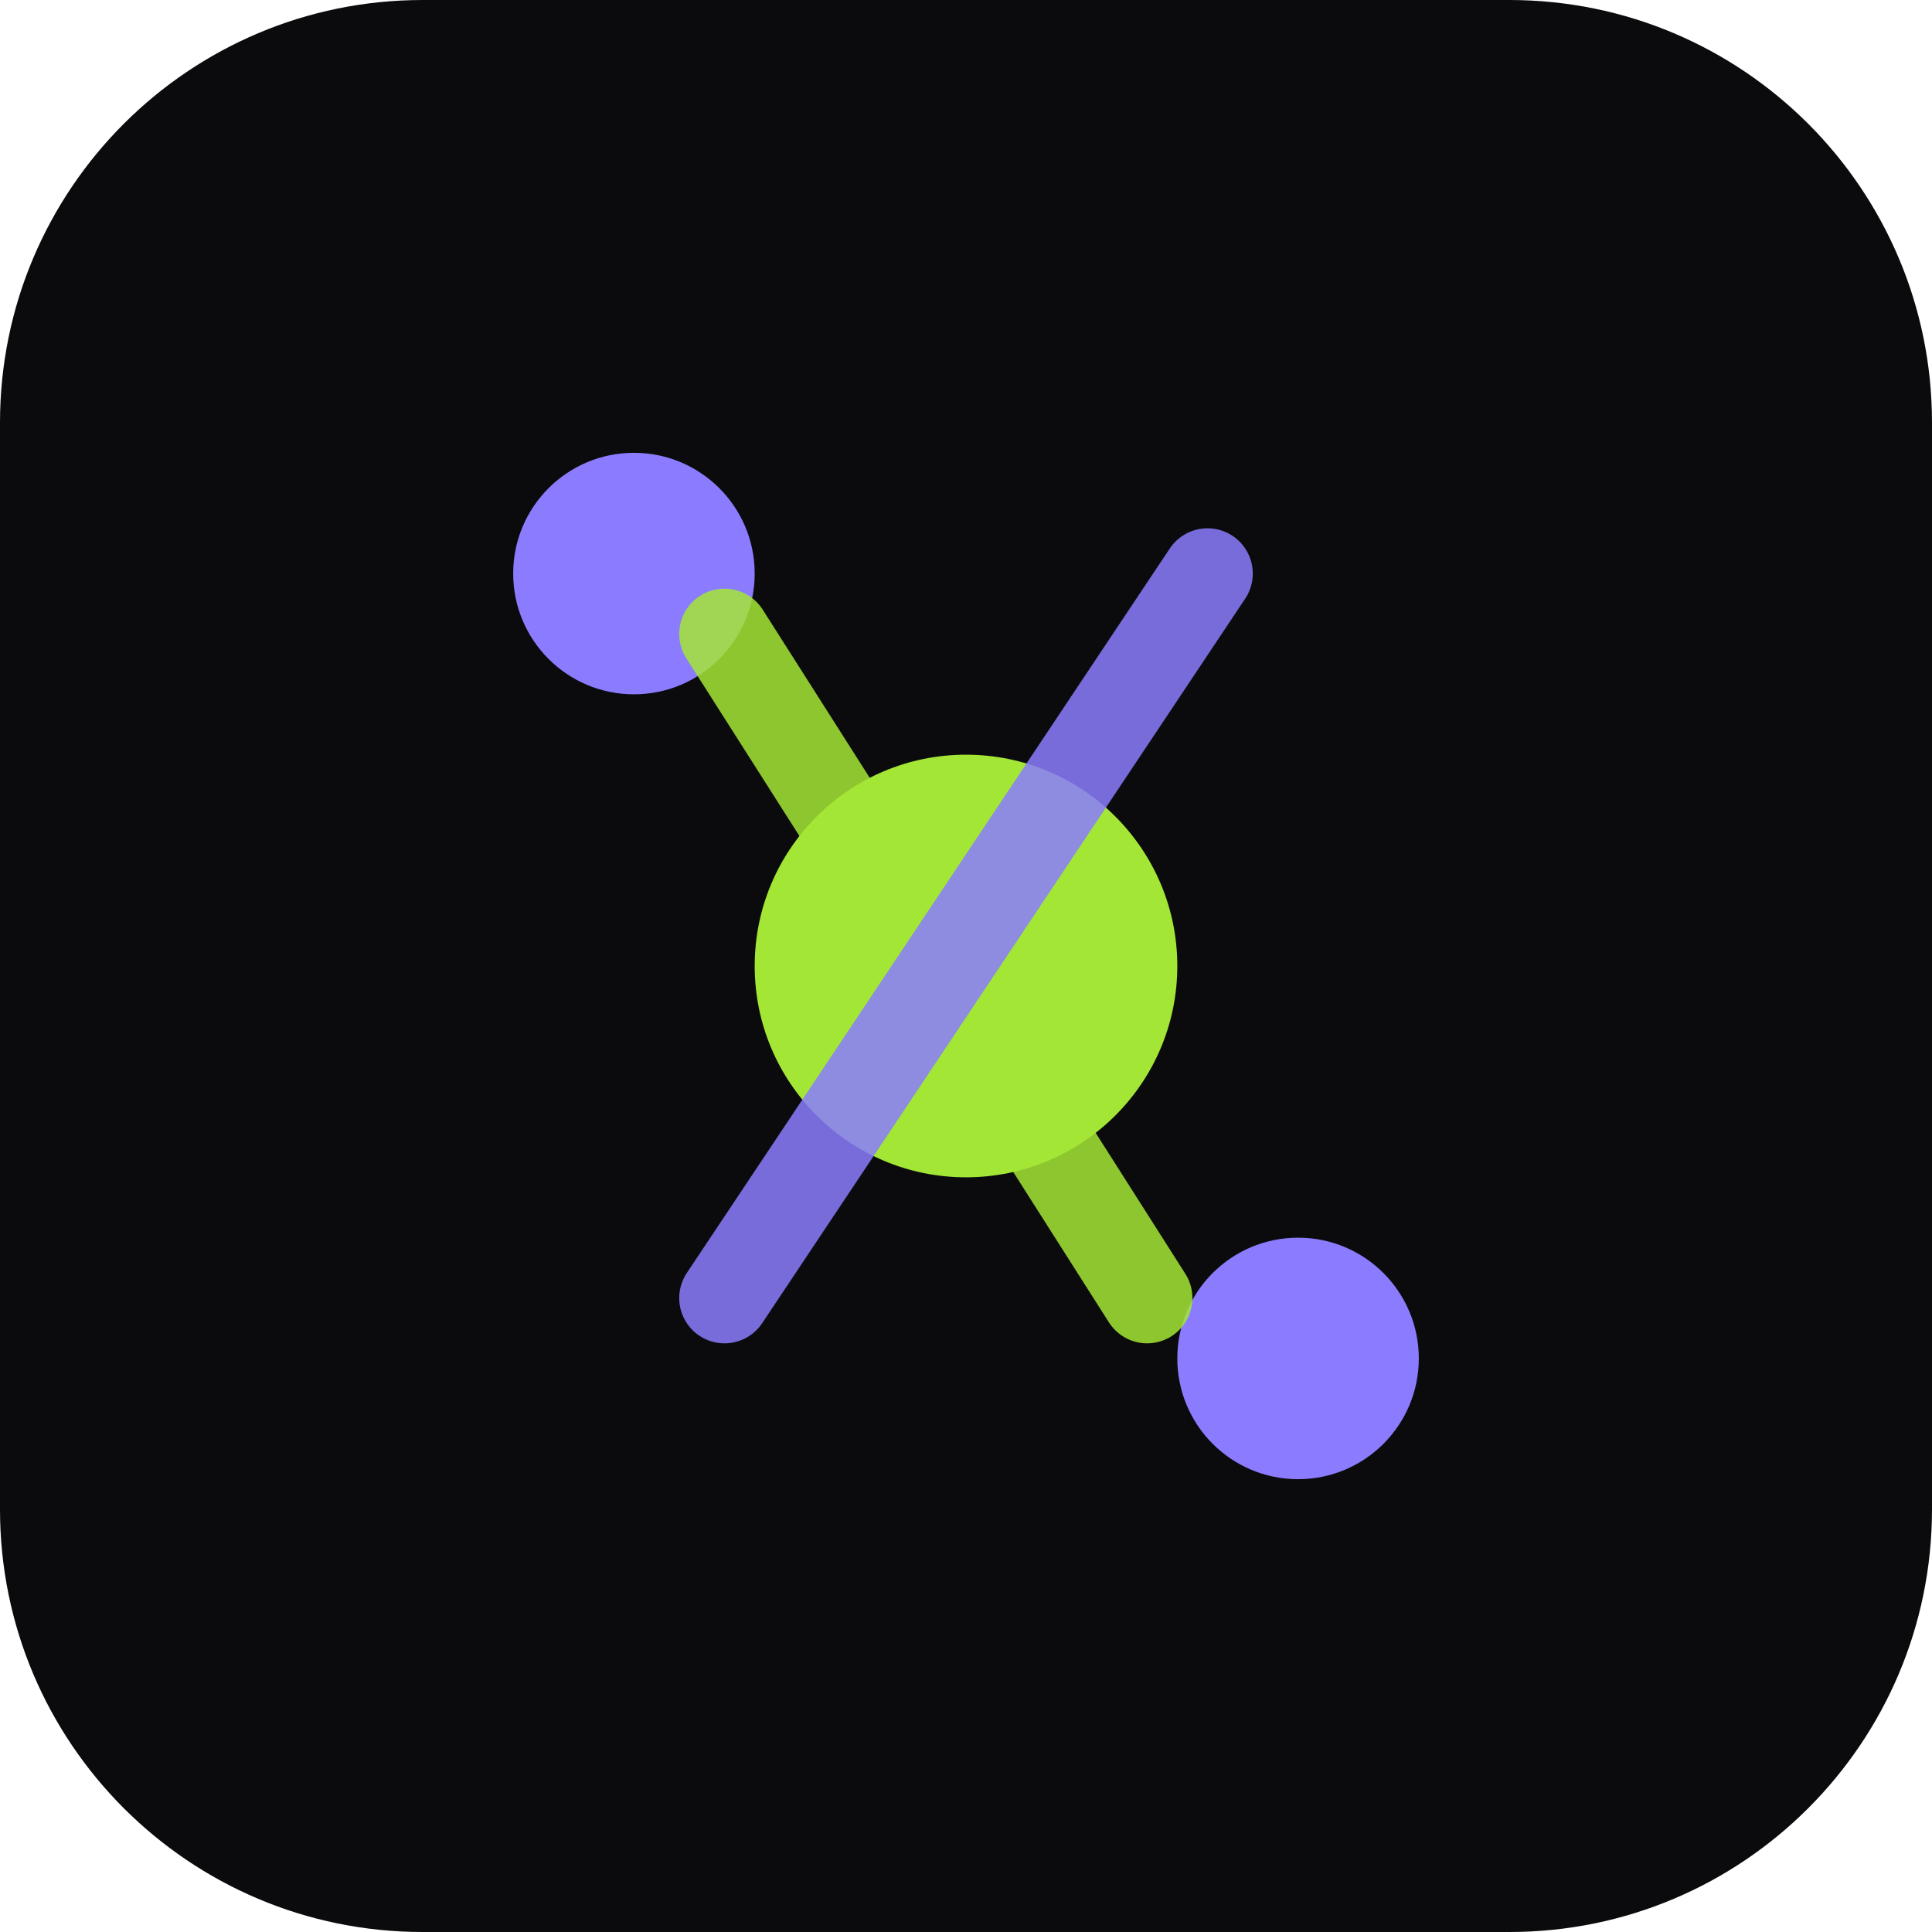
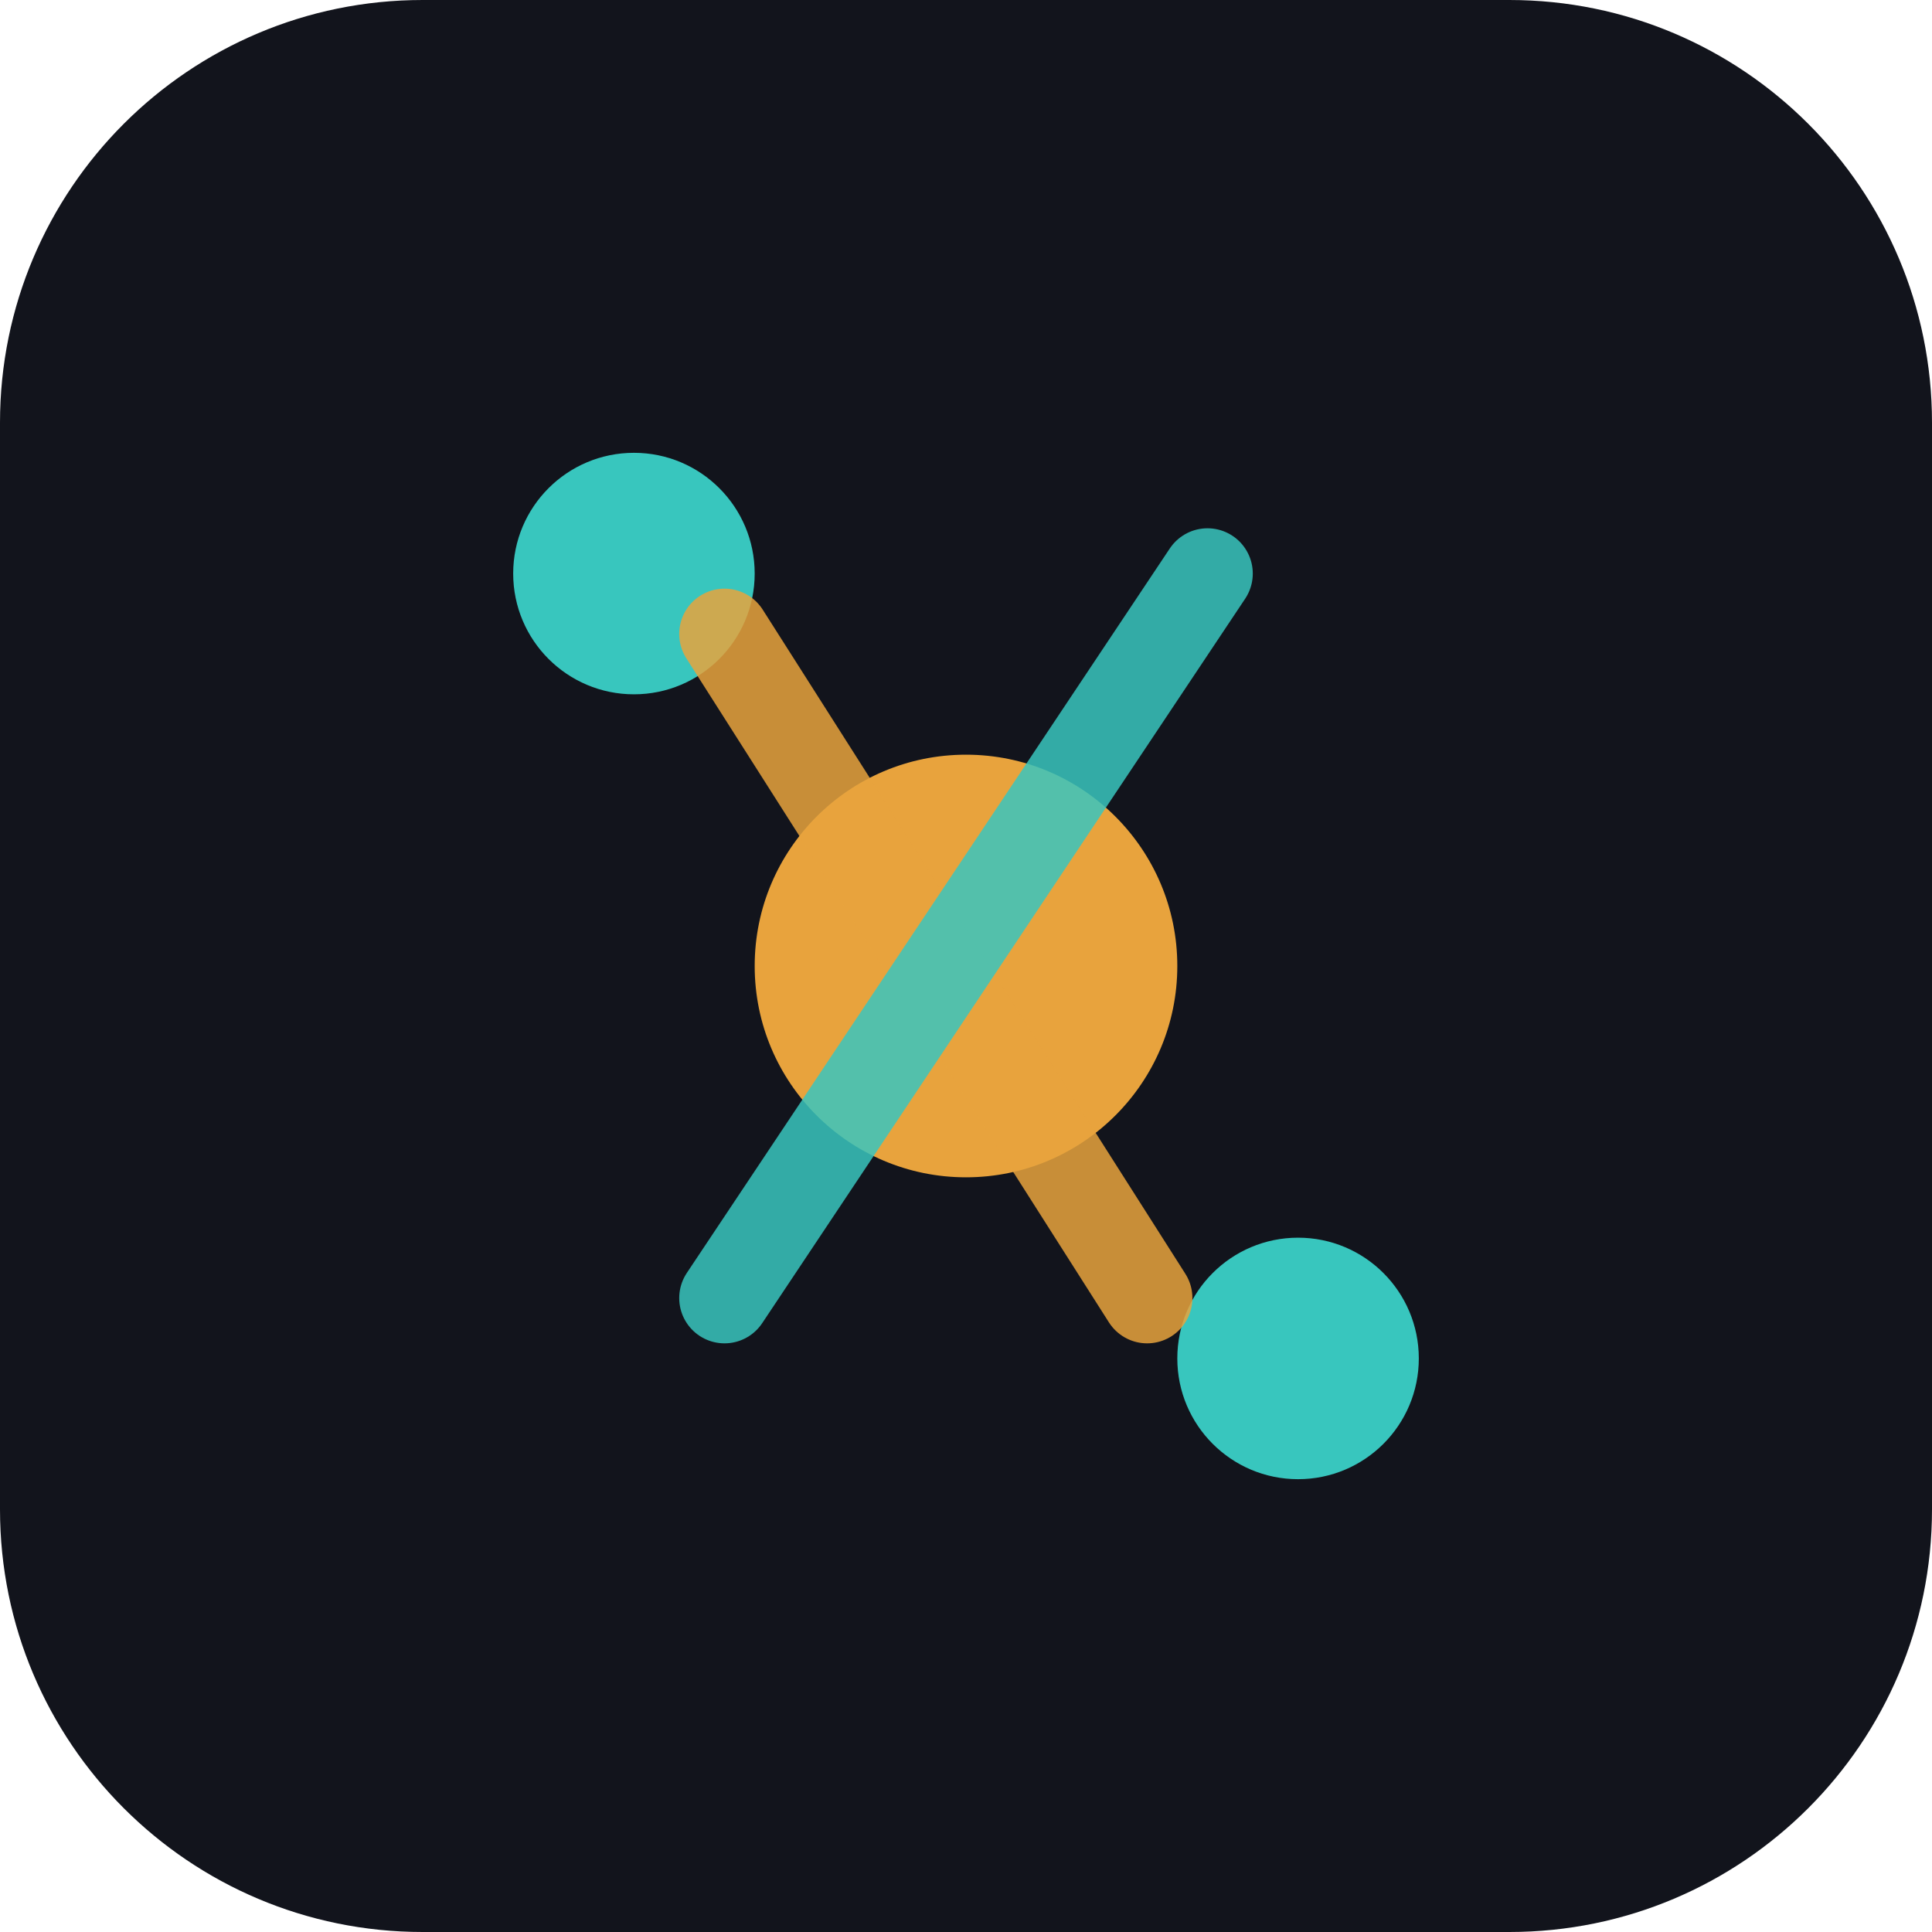
<svg xmlns="http://www.w3.org/2000/svg" viewBox="0 0 64 64">
-   <rect width="64" height="64" rx="14" fill="#0b0b0d" />
-   <circle cx="32" cy="32" r="7" fill="#a3e635" />
-   <circle cx="21" cy="19" r="4" fill="#8b7cff" />
-   <circle cx="43" cy="45" r="4" fill="#8b7cff" />
-   <path d="M24 21 38 43" stroke="#a3e635" stroke-width="3" stroke-linecap="round" opacity="0.85" />
-   <path d="M40 19 24 43" stroke="#8b7cff" stroke-width="3" stroke-linecap="round" opacity="0.85" />
+   <rect width="64" height="64" rx="14" fill="#12141c" />
+   <circle cx="32" cy="32" r="7" fill="#e8a33d" />
+   <circle cx="21" cy="19" r="4" fill="#38c6be" />
+   <circle cx="43" cy="45" r="4" fill="#38c6be" />
+   <path d="M24 21 38 43" stroke="#e8a33d" stroke-width="3" stroke-linecap="round" opacity="0.85" />
+   <path d="M40 19 24 43" stroke="#38c6be" stroke-width="3" stroke-linecap="round" opacity="0.85" />
</svg>
